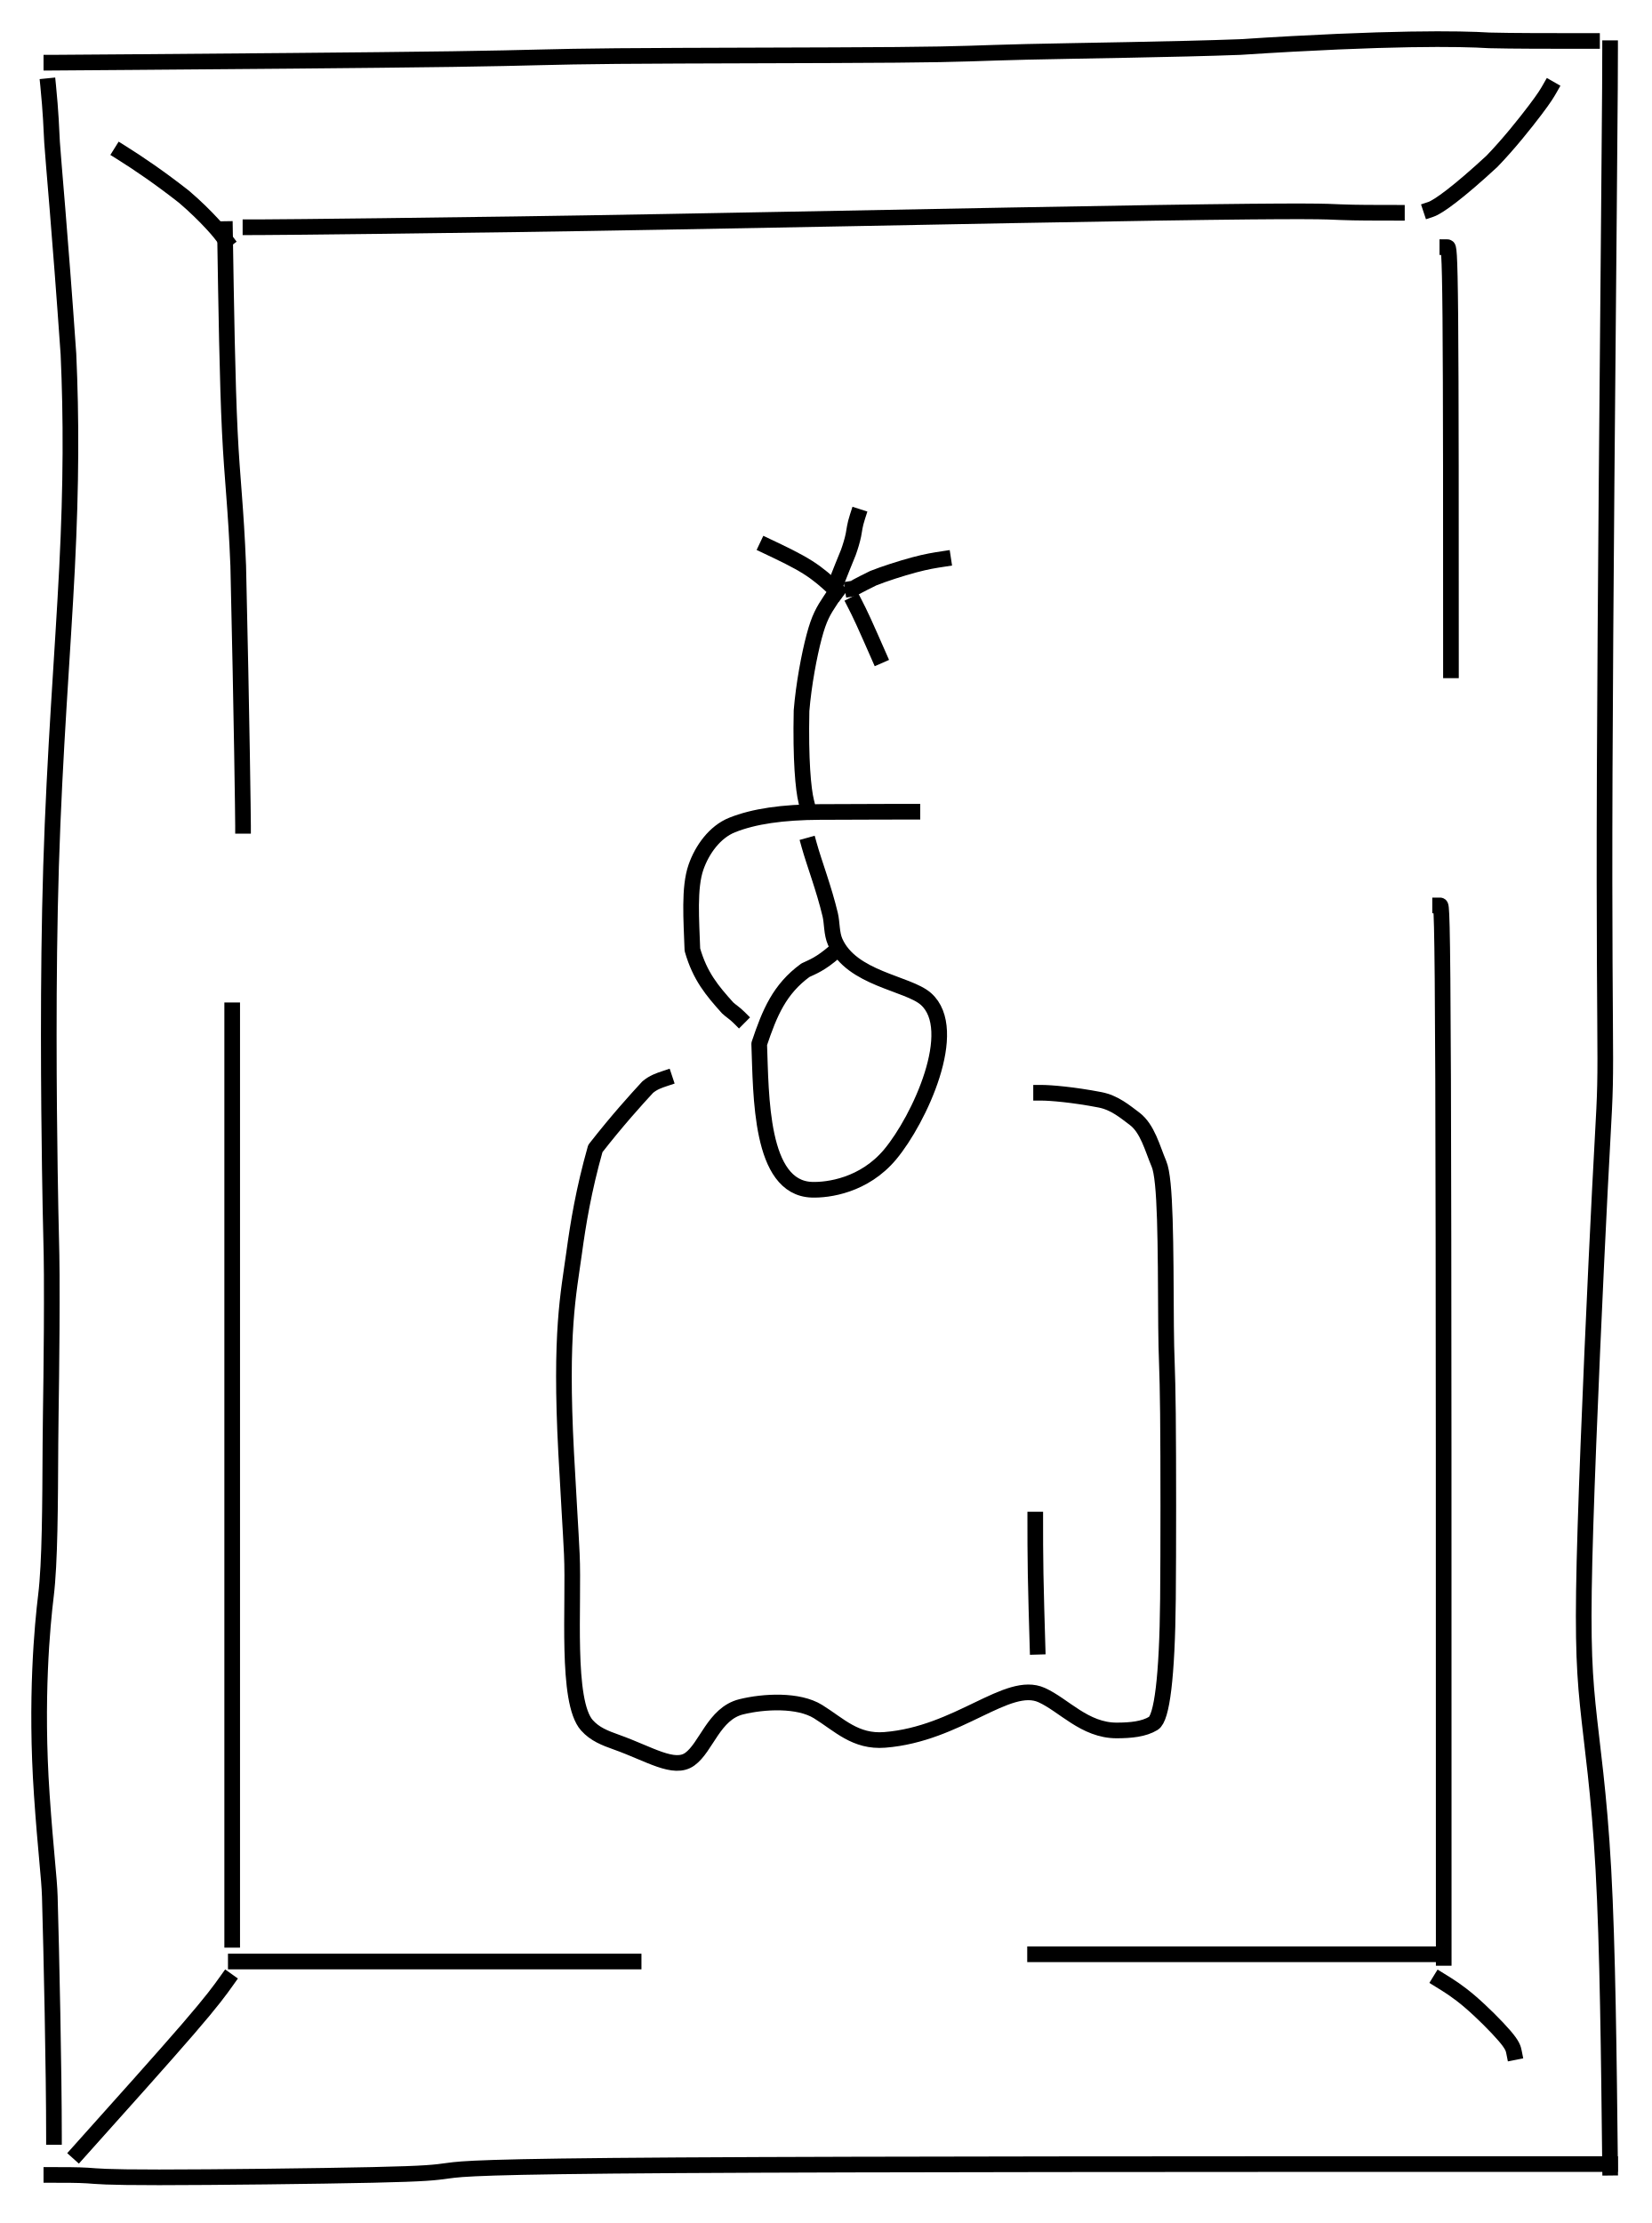
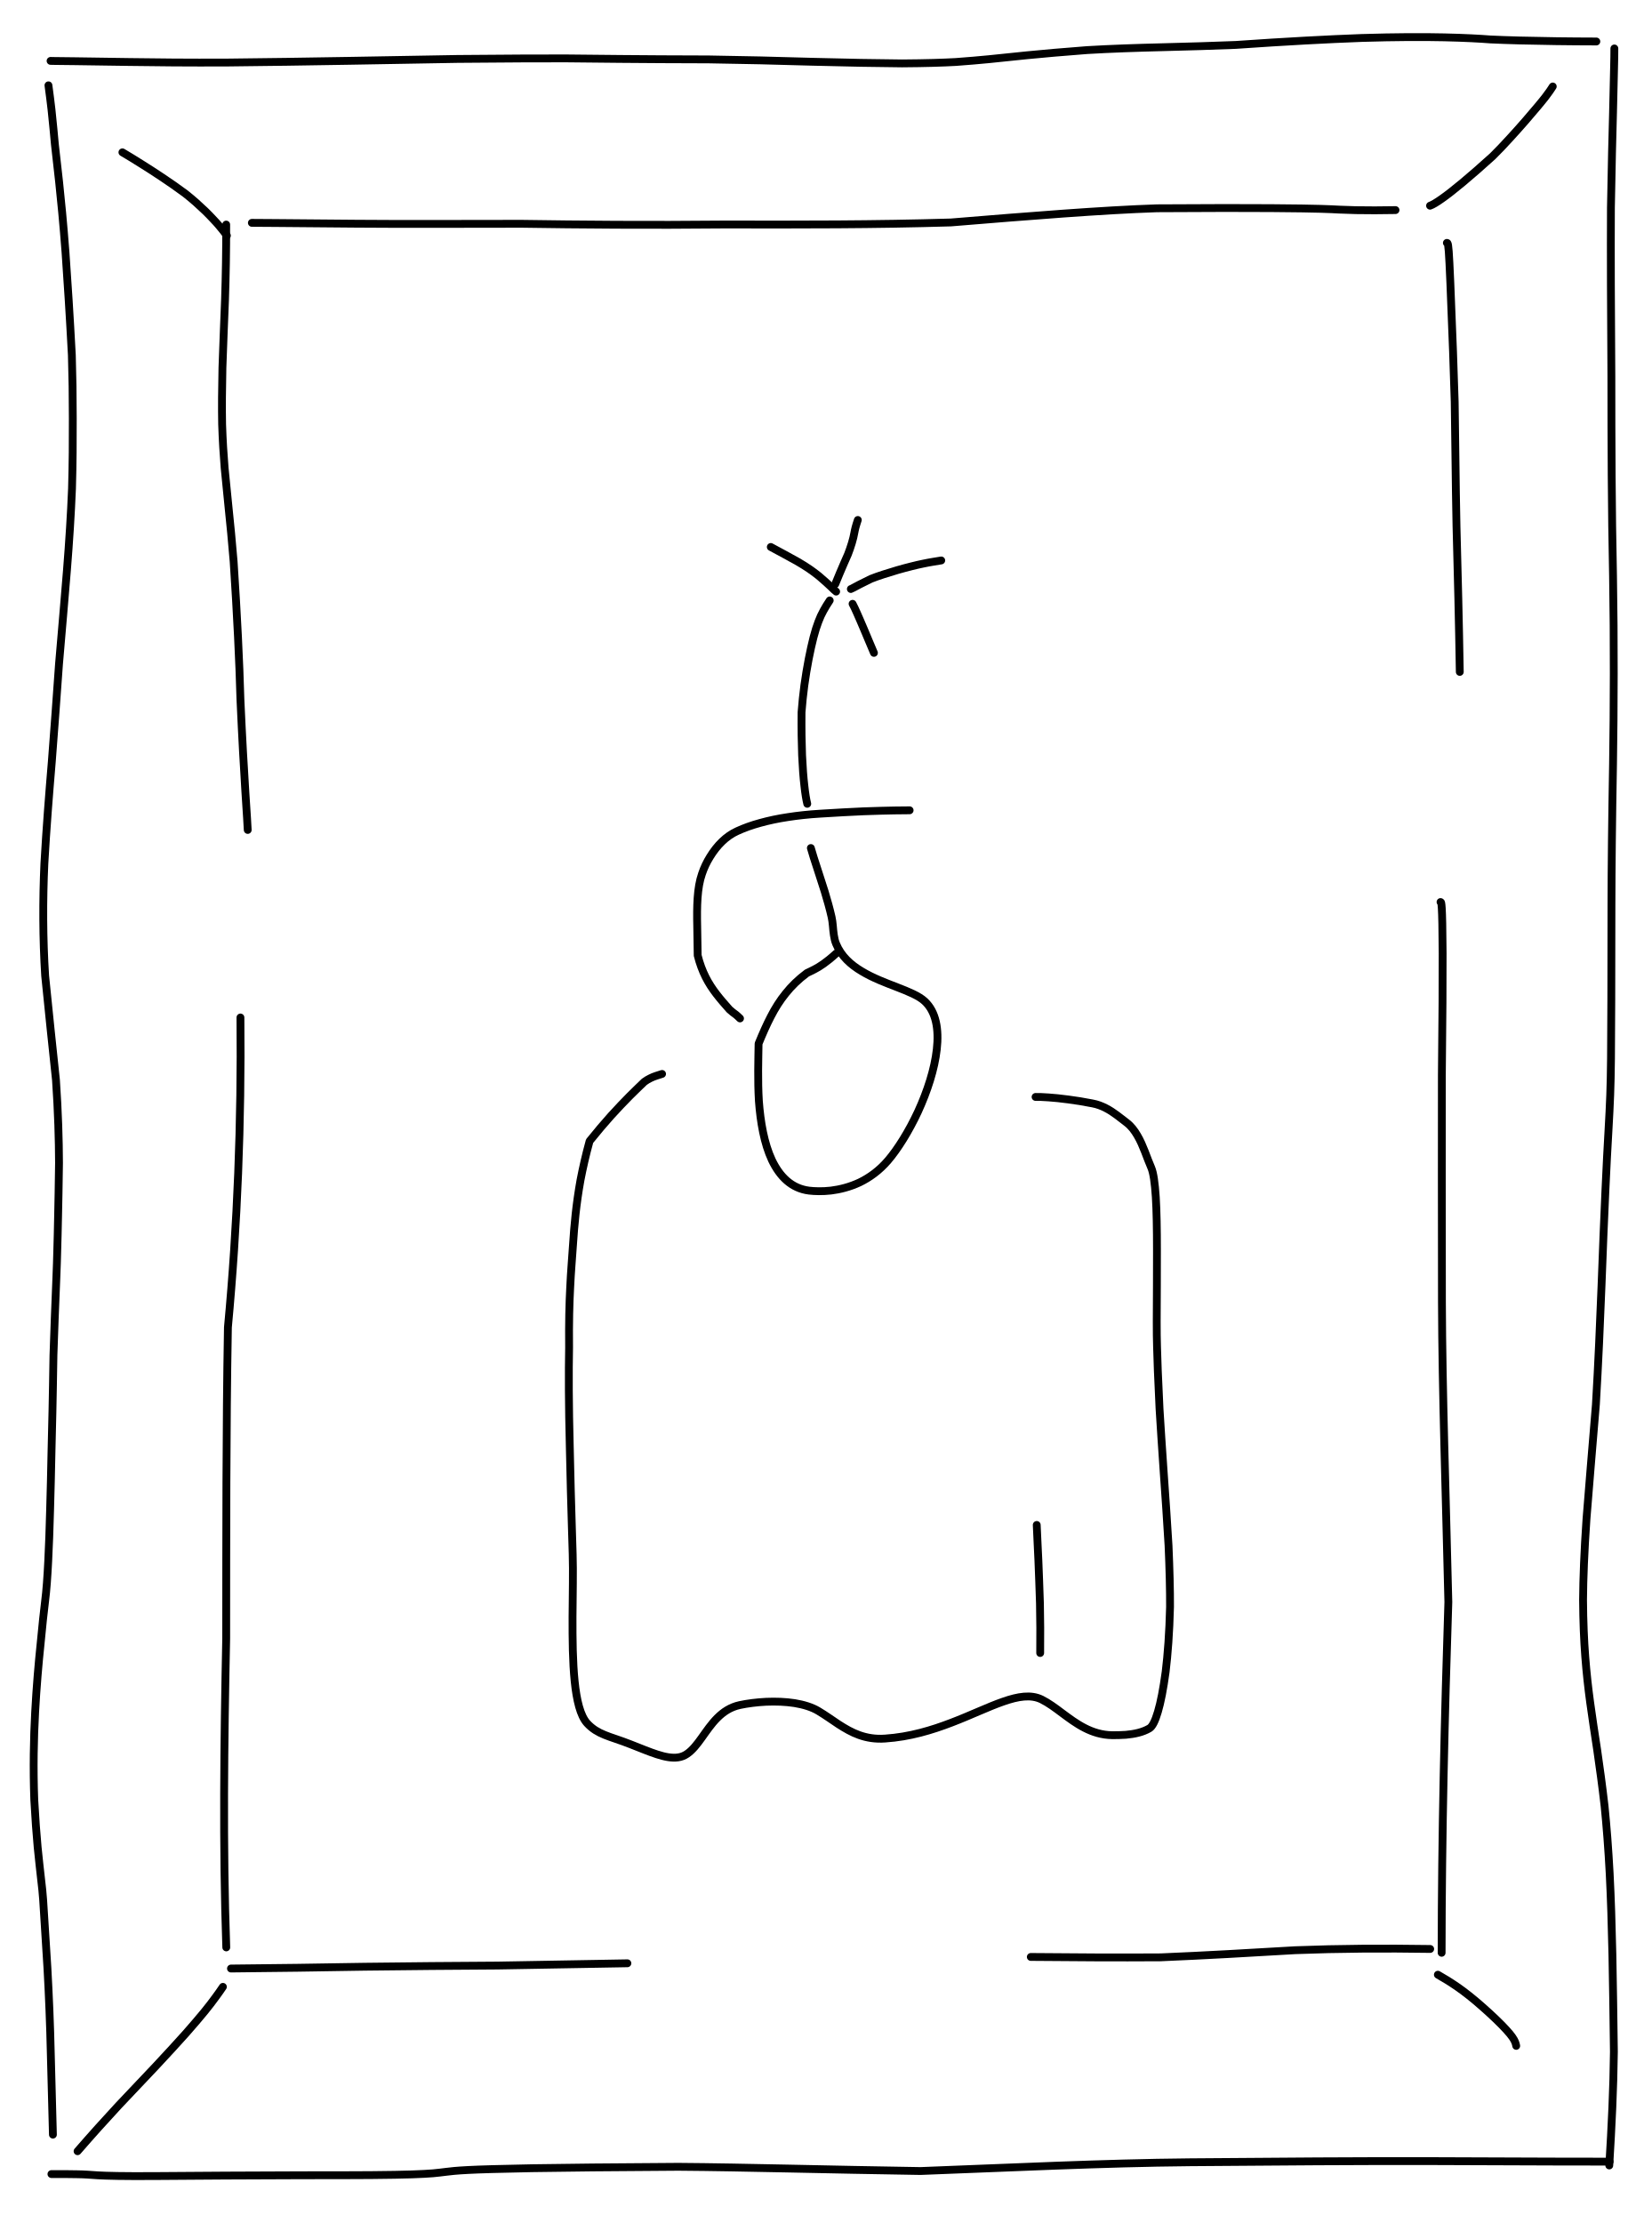
<svg xmlns="http://www.w3.org/2000/svg" width="211" height="284" viewBox="0 0 211 284" fill="none">
-   <path d="M6.562 8.009C6.715 8.009 6.867 8.009 16.934 7.933C27 7.856 46.975 7.704 57.799 7.549C68.623 7.394 69.691 7.242 78.856 7.163C88.021 7.085 105.252 7.085 114.509 7.008C123.767 6.932 124.529 6.78 131.174 6.625C137.818 6.47 150.322 6.318 158.44 6.01C177.487 4.774 186.608 4.927 190.279 5.158C193.188 5.236 198.22 5.236 203.405 5.236" stroke="black" stroke-width="2" vector-effect="non-scaling-stroke" stroke-linecap="square" stroke-linejoin="round" />
-   <path d="M205.715 6.161C205.715 8.296 205.715 10.431 205.562 27.694C205.41 44.957 205.105 77.283 205.024 98.739C204.943 120.196 205.096 129.802 205.098 135.208C205.1 140.614 204.948 141.529 204.412 151.988C203.876 162.447 202.961 182.423 202.566 195.076C202.171 207.73 202.323 212.457 202.859 217.789C203.395 223.122 204.31 228.916 204.858 238.839C205.405 248.762 205.558 262.638 205.715 276.934" stroke="black" stroke-width="2" vector-effect="non-scaling-stroke" stroke-linecap="square" stroke-linejoin="round" />
-   <path d="M205.715 276.473C205.562 276.473 205.41 276.473 182.001 276.473C158.593 276.473 111.933 276.473 86.676 276.625C61.419 276.778 58.98 277.083 57.266 277.316C55.551 277.549 54.636 277.702 47.608 277.857C40.58 278.011 27.467 278.164 20.33 278.166C13.193 278.168 12.431 278.016 11.199 277.937C9.968 277.859 8.291 277.859 6.562 277.859" stroke="black" stroke-width="2" vector-effect="non-scaling-stroke" stroke-linecap="square" stroke-linejoin="round" />
-   <path d="M6.896 273C6.896 264.576 6.572 249.489 6.364 242.292C6.295 239.898 5.834 236.519 5.342 229.317C4.502 217.028 5.418 207.555 5.868 203.87C6.386 199.63 6.404 192.339 6.445 184.412C6.466 180.291 6.65 172.946 6.61 162.863C6.594 159.032 6.488 157.812 6.365 149.331C6.242 140.849 6.08 125.143 6.524 110.648C6.968 96.152 8.023 83.343 8.567 72.552C9.11 61.76 9.11 53.373 8.745 45.24C7.649 29.483 6.815 20.713 6.652 18.183C6.569 16.568 6.488 14.281 6.158 11" stroke="black" stroke-width="2" vector-effect="non-scaling-stroke" stroke-linecap="square" stroke-linejoin="round" />
-   <path d="M32 29.033C32.61 29.033 38.261 29.033 65.789 28.652C87.981 28.345 126.863 27.508 147.504 27.192C168.144 26.875 169.364 27.028 171.289 27.106C173.213 27.185 175.806 27.185 178.476 27.185" stroke="black" stroke-width="2" vector-effect="non-scaling-stroke" stroke-linecap="square" stroke-linejoin="round" />
-   <path d="M184.92 31.575C185.072 31.575 185.225 31.575 185.303 40.495C185.382 49.416 185.382 67.256 185.382 85.637" stroke="black" stroke-width="2" vector-effect="non-scaling-stroke" stroke-linecap="square" stroke-linejoin="round" />
-   <path d="M183.996 115.672C184.149 115.672 184.301 115.672 184.38 137.858C184.458 160.045 184.458 204.417 184.458 250.134" stroke="black" stroke-width="2" vector-effect="non-scaling-stroke" stroke-linecap="square" stroke-linejoin="round" />
-   <path d="M132.244 249.672H183.072" stroke="black" stroke-width="2" vector-effect="non-scaling-stroke" stroke-linecap="square" stroke-linejoin="round" />
-   <path d="M30.127 250.597H80.955" stroke="black" stroke-width="2" vector-effect="non-scaling-stroke" stroke-linecap="square" stroke-linejoin="round" />
-   <path d="M29.666 129.071V247.823" stroke="black" stroke-width="2" vector-effect="non-scaling-stroke" stroke-linecap="square" stroke-linejoin="round" />
-   <path d="M31.051 105.506C31.051 104.591 30.898 92.074 30.438 72.297C30.131 64.567 29.674 61.517 29.362 55.143C29.05 48.769 28.897 39.162 28.74 29.265" stroke="black" stroke-width="2" vector-effect="non-scaling-stroke" stroke-linecap="square" stroke-linejoin="round" />
-   <path d="M15.477 19.475C17.751 20.896 20.487 22.766 23.497 25.129C24.942 26.355 26.222 27.635 27.094 28.578C27.967 29.522 28.393 30.09 28.833 30.676" stroke="black" stroke-width="2" vector-effect="non-scaling-stroke" stroke-linecap="square" stroke-linejoin="round" />
-   <path d="M182.822 26.745C183.762 26.432 186.359 24.548 190.618 20.608C192.764 18.39 194.877 15.729 196.123 14.084C197.368 12.439 197.681 11.891 198.004 11.326" stroke="black" stroke-width="2" vector-effect="non-scaling-stroke" stroke-linecap="square" stroke-linejoin="round" />
-   <path d="M29 253C28.088 254.281 27.176 255.562 24.027 259.212C20.878 262.861 15.52 268.84 10 275" stroke="black" stroke-width="2" vector-effect="non-scaling-stroke" stroke-linecap="square" stroke-linejoin="round" />
-   <path d="M184 253C185.125 253.692 186.25 254.385 187.781 255.693C189.313 257.002 191.216 258.905 192.24 260.102C193.264 261.299 193.351 261.732 193.44 262.178" stroke="black" stroke-width="2" vector-effect="non-scaling-stroke" stroke-linecap="square" stroke-linejoin="round" />
-   <path d="M103.013 102.403C102.622 100.821 102.275 97.086 102.408 90.797C102.685 87.427 103.39 83.694 104.022 81.319C104.653 78.945 105.19 78.043 106.125 76.64" stroke="black" stroke-width="2" vector-effect="non-scaling-stroke" stroke-linecap="square" stroke-linejoin="round" />
-   <path d="M106.963 75.5C106.882 75.439 106.801 75.379 106.254 74.877C105.707 74.375 104.697 73.433 103.244 72.506C101.79 71.579 99.924 70.696 98 69.785" stroke="black" stroke-width="2" vector-effect="non-scaling-stroke" stroke-linecap="square" stroke-linejoin="round" />
-   <path d="M106.813 74.511C107.376 73.056 107.902 71.791 108.39 70.579C108.642 69.883 108.904 69.022 109.041 68.338C109.178 67.654 109.184 67.174 109.562 66" stroke="black" stroke-width="2" vector-effect="non-scaling-stroke" stroke-linecap="square" stroke-linejoin="round" />
-   <path d="M108.94 75.199C109.068 75.179 109.668 74.791 111.572 73.866C112.942 73.319 115.133 72.614 116.775 72.173C118.417 71.731 119.444 71.575 120.502 71.414" stroke="black" stroke-width="2" vector-effect="non-scaling-stroke" stroke-linecap="square" stroke-linejoin="round" />
-   <path d="M109.24 77.176C109.525 77.733 109.811 78.291 110.315 79.391C110.82 80.492 111.535 82.118 112.272 83.794" stroke="black" stroke-width="2" vector-effect="non-scaling-stroke" stroke-linecap="square" stroke-linejoin="round" />
-   <path d="M103.393 108C104.018 110.247 105.287 113.55 106.072 116.859C106.319 117.898 106.233 119.253 106.702 120.316C108.792 125.055 116.004 125.588 118.298 127.618C122.762 131.57 117.453 143.014 113.744 147.467C110.407 151.474 105.77 152.065 103.724 151.995C97.073 151.767 97.249 139.909 97 133.367C98.342 129.365 99.597 126.364 102.905 123.95C103.857 123.494 104.794 123.197 106.707 121.536" stroke="black" stroke-width="2" vector-effect="non-scaling-stroke" stroke-linecap="square" stroke-linejoin="round" />
-   <path d="M116.573 103.702C115.796 103.702 111.254 103.702 104.752 103.735C99.981 103.758 96.315 104.287 93.541 105.398C91.326 106.285 89.71 108.534 88.924 110.782C88.006 113.411 88.333 117.538 88.463 121.325C89.441 124.747 91.004 126.572 92.967 128.764C93.428 129.194 93.816 129.388 94.413 129.981" stroke="black" stroke-width="2" vector-effect="non-scaling-stroke" stroke-linecap="square" stroke-linejoin="round" />
-   <path d="M133.015 139.605C134.211 139.605 137.1 139.843 140.533 140.505C142.408 140.866 143.734 142.013 144.937 142.911C146.626 144.174 147.231 146.705 148.073 148.688C148.928 150.702 148.923 158.698 148.982 169.479C149.004 173.46 149.161 174.414 149.223 180.573C149.284 186.732 149.284 198.067 149.225 204.264C149.128 214.304 148.445 219.503 147.364 220.165C146.147 220.909 144.472 221.072 142.67 221.074C138.587 221.078 135.921 217.829 133.087 216.555C128.73 214.596 122.457 221.538 113.039 222.28C109.285 222.575 107.236 220.353 104.523 218.67C102.01 217.111 97.605 217.337 94.7 218.055C91.207 218.918 90.243 223.23 88.13 224.745C86.121 226.186 83.013 224.091 78.799 222.585C77.266 222.037 76.017 221.56 74.993 220.419C72.272 217.386 73.359 205.009 73.059 198.548C72.913 195.411 72.636 191.328 72.336 185.617C71.522 170.126 72.636 165.303 73.356 160.05C73.866 156.326 74.56 152.049 76.064 146.733C78.894 143.108 81.306 140.458 82.749 138.892C83.475 138.281 84.191 138.043 84.929 137.797" stroke="black" stroke-width="2" vector-effect="non-scaling-stroke" stroke-linecap="square" stroke-linejoin="round" />
-   <path d="M132.27 194.139C132.27 196.244 132.27 198.349 132.317 201.061C132.365 203.772 132.461 207.026 132.56 210.378" stroke="black" stroke-width="2" vector-effect="non-scaling-stroke" stroke-linecap="square" stroke-linejoin="round" />
+   <path d="M6.46 7.78C6.51 7.78 6.56 7.79 6.97 7.79C7.37 7.79 8.14 7.80 9.61 7.82C11.09 7.84 13.27 7.87 16.51 7.92C19.76 7.97 24.11 8.01 28.92 7.99C33.89 7.94 39.41 7.86 44.67 7.77C49.93 7.68 54.77 7.60 58.44 7.53C62.05 7.50 64.55 7.48 66.64 7.47C68.72 7.46 70.38 7.46 72.28 7.46C74.17 7.47 76.30 7.49 79.33 7.53C82.36 7.56 86.29 7.58 90.55 7.59C94.84 7.65 99.46 7.76 103.79 7.89C108.12 8.00 112.14 8.08 115.25 8.10C118.34 8.08 120.44 8.01 122.11 7.92C123.77 7.80 125.02 7.69 126.37 7.56C127.72 7.42 129.17 7.27 131.22 7.06C133.28 6.86 135.94 6.62 138.89 6.40C141.90 6.22 145.25 6.11 148.56 6.03C151.89 5.95 155.13 5.85 157.88 5.74C164.34 5.29 169.67 5.01 174.00 4.85C178.35 4.72 181.82 4.71 184.51 4.77C187.23 4.83 189.14 4.94 190.42 5.04C191.44 5.09 192.70 5.13 194.12 5.17C195.55 5.20 197.14 5.23 198.81 5.26C200.48 5.28 202.22 5.30 203.96 5.30" stroke="black" stroke-width="1" vector-effect="non-scaling-stroke" stroke-linecap="round" stroke-linejoin="round" />
+   <path d="M206.26 6.19C206.26 6.87 206.25 7.54 206.22 8.74C206.20 9.94 206.16 11.65 206.09 14.40C206.01 17.15 205.92 20.98 205.82 26.54C205.79 32.30 205.82 39.84 205.88 48.12C205.88 56.35 205.91 65.13 206.09 73.57C206.23 82.03 206.20 90.39 206.09 97.62C205.96 104.88 205.90 110.79 205.89 115.61C205.88 120.50 205.88 124.45 205.87 127.65C205.86 130.87 205.85 133.29 205.83 135.21C205.81 137.12 205.78 138.50 205.73 139.89C205.68 141.26 205.61 142.65 205.50 144.58C205.39 146.48 205.26 148.87 205.11 152.21C204.96 155.48 204.79 159.67 204.62 164.25C204.44 168.93 204.21 174.22 203.90 179.45C203.47 184.71 203.03 189.78 202.70 194.03C202.41 198.27 202.28 201.61 202.26 204.39C202.28 207.24 202.38 209.56 202.54 211.64C202.70 213.74 202.91 215.59 203.17 217.51C203.43 219.44 203.74 221.42 204.07 223.60C204.38 225.76 204.71 228.10 205.01 230.74C205.27 233.32 205.49 236.14 205.66 239.34C205.82 242.47 205.93 245.96 206.01 249.72C206.09 253.51 206.14 257.65 206.20 262.12C206.15 266.74 205.92 271.64 205.61 276.65" stroke="black" stroke-width="1" vector-effect="non-scaling-stroke" stroke-linecap="round" stroke-linejoin="round" />
+   <path d="M205.65 276.16C205.60 276.16 205.55 276.16 204.63 276.16C203.72 276.15 201.94 276.15 198.43 276.15C194.91 276.14 189.64 276.12 181.77 276.09C173.93 276.08 163.49 276.14 152.08 276.24C140.79 276.34 128.89 276.94 117.61 277.36C106.02 277.19 95.11 276.88 86.66 276.82C78.18 276.87 72.21 276.93 67.99 277.00C63.78 277.08 61.32 277.15 59.77 277.23C58.22 277.31 57.58 277.39 57.01 277.46C56.45 277.53 55.97 277.59 55.33 277.65C54.68 277.70 53.87 277.75 52.64 277.79C51.41 277.83 49.75 277.86 47.42 277.88C45.09 277.90 42.08 277.90 38.84 277.90C35.60 277.91 32.13 277.92 28.87 277.94C25.62 277.97 22.59 277.99 20.23 278.00C17.87 278.02 16.22 278.01 15.01 277.99C13.81 277.97 13.05 277.94 12.50 277.91C11.94 277.88 11.58 277.84 11.18 277.82C10.77 277.79 10.31 277.78 9.82 277.77C9.33 277.76 8.80 277.75 8.26 277.75C7.71 277.75 7.14 277.75 6.57 277.75" stroke="black" stroke-width="1" vector-effect="non-scaling-stroke" stroke-linecap="round" stroke-linejoin="round" />
+   <path d="M6.76 272.71C6.69 269.81 6.58 266.18 6.49 262.38C6.41 258.67 6.25 254.86 6.06 251.43C5.85 248.03 5.65 244.95 5.51 242.68C5.46 241.92 5.37 241.05 5.24 239.98C5.12 238.90 4.97 237.60 4.81 235.98C4.66 234.33 4.51 232.35 4.38 229.95C4.23 225.86 4.31 222.09 4.49 218.74C4.67 215.40 4.93 212.47 5.18 210.07C5.40 207.68 5.61 205.81 5.76 204.58C5.94 203.18 6.06 201.44 6.16 199.46C6.26 197.49 6.34 195.28 6.40 192.92C6.47 190.56 6.53 188.04 6.58 185.45C6.61 184.10 6.66 182.40 6.70 180.35C6.75 178.30 6.78 175.89 6.83 173.10C6.92 170.23 7.05 166.94 7.20 163.27C7.26 161.87 7.29 160.78 7.32 159.61C7.36 158.44 7.38 157.19 7.42 155.46C7.46 153.75 7.50 151.57 7.54 148.58C7.53 145.67 7.43 142.05 7.15 137.97C6.73 133.91 6.23 129.38 5.77 124.67C5.47 119.94 5.46 115.00 5.67 110.33C5.93 105.78 6.27 101.46 6.62 97.30C6.95 93.06 7.25 88.90 7.54 84.82C7.89 80.66 8.25 76.67 8.55 72.89C8.85 69.12 9.07 65.66 9.20 62.42C9.29 59.22 9.31 56.27 9.30 53.46C9.30 50.66 9.26 47.99 9.18 45.36C8.91 40.27 8.63 35.91 8.37 32.25C8.09 28.55 7.80 25.54 7.55 23.23C7.29 20.89 7.10 19.30 7.01 18.42C6.96 17.86 6.90 17.22 6.83 16.48C6.76 15.75 6.68 14.93 6.58 14.00C6.47 13.07 6.35 12.04 6.19 10.90" stroke="black" stroke-width="1" vector-effect="non-scaling-stroke" stroke-linecap="round" stroke-linejoin="round" />
+   <path d="M32.18 28.47C32.39 28.47 33.16 28.48 35.15 28.49C37.15 28.50 40.39 28.53 45.52 28.58C50.63 28.62 57.53 28.61 66.64 28.59C73.90 28.70 82.98 28.78 92.67 28.68C101.98 28.70 111.82 28.71 121.49 28.42C131.56 27.59 140.86 26.84 147.82 26.61C154.60 26.56 159.20 26.57 162.43 26.59C165.65 26.61 167.51 26.65 168.72 26.68C169.93 26.71 170.49 26.75 171.12 26.78C171.75 26.81 172.46 26.83 173.23 26.85C173.99 26.86 174.81 26.87 175.66 26.87C176.52 26.86 177.40 26.85 178.30 26.84" stroke="black" stroke-width="1" vector-effect="non-scaling-stroke" stroke-linecap="round" stroke-linejoin="round" />
+   <path d="M184.86 31.03C184.91 31.03 184.97 31.02 185.02 31.35C185.07 31.68 185.13 32.34 185.19 33.65C185.26 34.96 185.34 36.93 185.45 39.87C185.58 42.82 185.72 46.74 185.86 51.35C185.94 55.98 185.97 61.34 186.09 67.23C186.25 73.20 186.41 79.55 186.51 85.84" stroke="black" stroke-width="1" vector-effect="non-scaling-stroke" stroke-linecap="round" stroke-linejoin="round" />
+   <path d="M184.05 115.24C184.11 115.24 184.16 115.24 184.21 116.05C184.26 116.87 184.30 118.52 184.32 121.79C184.33 125.07 184.30 129.99 184.22 137.36C184.20 144.74 184.22 154.66 184.23 166.36C184.27 177.94 184.73 190.79 185.05 204.67C184.58 219.16 184.20 234.51 184.19 249.48" stroke="black" stroke-width="1" vector-effect="non-scaling-stroke" stroke-linecap="round" stroke-linejoin="round" />
+   <path d="M131.70 250.01C137.14 250.06 142.66 250.10 148.30 250.06C154.01 249.82 159.74 249.49 165.47 249.15C171.18 248.93 176.86 248.90 182.73 248.99" stroke="black" stroke-width="1" vector-effect="non-scaling-stroke" stroke-linecap="round" stroke-linejoin="round" />
+   <path d="M29.51 251.49C35.18 251.44 40.88 251.36 46.58 251.26C52.28 251.18 57.94 251.15 63.55 251.11C69.10 251.02 74.62 250.91 80.16 250.82" stroke="black" stroke-width="1" vector-effect="non-scaling-stroke" stroke-linecap="round" stroke-linejoin="round" />
+   <path d="M30.72 129.99C30.85 143.30 30.35 156.47 29.12 169.57C28.89 182.77 28.91 196.05 28.90 209.29C28.63 222.59 28.46 235.84 28.91 248.79" stroke="black" stroke-width="1" vector-effect="non-scaling-stroke" stroke-linecap="round" stroke-linejoin="round" />
+   <path d="M31.65 106.03C31.64 105.72 31.54 104.04 31.35 101.19C31.17 98.34 30.94 94.33 30.72 89.39C30.59 84.54 30.30 78.60 29.85 71.74C29.63 69.06 29.42 66.92 29.22 65.02C29.03 63.14 28.86 61.49 28.70 59.78C28.56 58.08 28.45 56.33 28.38 54.21C28.34 52.11 28.36 49.66 28.42 46.97C28.51 44.28 28.63 41.36 28.75 38.29C28.85 35.21 28.91 31.98 28.90 28.69" stroke="black" stroke-width="1" vector-effect="non-scaling-stroke" stroke-linecap="round" stroke-linejoin="round" />
+   <path d="M15.64 19.46C16.40 19.91 17.21 20.40 18.06 20.94C18.91 21.47 19.81 22.05 20.75 22.68C21.68 23.30 22.66 23.98 23.66 24.72C24.14 25.10 24.61 25.49 25.05 25.88C25.48 26.27 25.89 26.65 26.27 27.01C26.64 27.37 26.97 27.72 27.26 28.03C27.55 28.33 27.79 28.60 28.00 28.85C28.21 29.09 28.38 29.31 28.54 29.51C28.70 29.72 28.84 29.91 28.99 30.10" stroke="black" stroke-width="1" vector-effect="non-scaling-stroke" stroke-linecap="round" stroke-linejoin="round" />
+   <path d="M182.71 26.28C183.03 26.17 183.54 25.87 184.23 25.38C184.93 24.89 185.81 24.20 186.89 23.30C187.97 22.40 189.24 21.29 190.70 19.97C191.44 19.24 192.18 18.46 192.88 17.69C193.58 16.93 194.25 16.18 194.85 15.49C195.45 14.80 195.99 14.17 196.42 13.65C196.86 13.13 197.18 12.73 197.44 12.40C197.69 12.07 197.87 11.83 198.02 11.61C198.17 11.40 198.28 11.23 198.39 11.05" stroke="black" stroke-width="1" vector-effect="non-scaling-stroke" stroke-linecap="round" stroke-linejoin="round" />
+   <path d="M28.48 253.83C28.20 254.25 27.91 254.66 27.54 255.16C27.18 255.66 26.73 256.25 26.12 257.00C25.51 257.75 24.73 258.66 23.71 259.82C22.67 260.98 21.39 262.38 19.93 263.94C18.47 265.49 16.85 267.19 15.15 268.99C13.45 270.82 11.68 272.79 9.91 274.83" stroke="black" stroke-width="1" vector-effect="non-scaling-stroke" stroke-linecap="round" stroke-linejoin="round" />
+   <path d="M183.71 252.28C184.10 252.51 184.50 252.74 184.91 252.99C185.32 253.25 185.75 253.52 186.22 253.85C186.68 254.17 187.17 254.53 187.71 254.96C188.26 255.39 188.84 255.89 189.42 256.40C190.00 256.91 190.58 257.44 191.10 257.94C191.62 258.44 192.09 258.91 192.45 259.31C192.81 259.70 193.06 260.01 193.24 260.27C193.42 260.52 193.52 260.73 193.59 260.90C193.66 261.07 193.69 261.22 193.72 261.37" stroke="black" stroke-width="1" vector-effect="non-scaling-stroke" stroke-linecap="round" stroke-linejoin="round" />
+   <path d="M103.14 102.69C103.01 102.17 102.88 101.40 102.77 100.37C102.65 99.34 102.55 98.06 102.48 96.50C102.42 94.94 102.39 93.12 102.41 91.00C102.49 89.87 102.62 88.69 102.77 87.54C102.93 86.38 103.12 85.25 103.32 84.21C103.52 83.17 103.74 82.21 103.94 81.42C104.15 80.62 104.35 79.98 104.56 79.44C104.76 78.90 104.97 78.45 105.21 78.02C105.44 77.59 105.70 77.18 106.01 76.71" stroke="black" stroke-width="1" vector-effect="non-scaling-stroke" stroke-linecap="round" stroke-linejoin="round" />
+   <path d="M106.83 75.58C106.80 75.56 106.78 75.54 106.74 75.50C106.70 75.47 106.64 75.42 106.55 75.34C106.46 75.26 106.34 75.14 106.18 74.98C106.01 74.82 105.80 74.62 105.53 74.38C105.27 74.14 104.96 73.87 104.61 73.58C104.25 73.29 103.85 72.99 103.40 72.68C102.95 72.37 102.45 72.07 101.93 71.76C101.40 71.46 100.84 71.15 100.26 70.84C99.68 70.52 99.08 70.21 98.48 69.88" stroke="black" stroke-width="1" vector-effect="non-scaling-stroke" stroke-linecap="round" stroke-linejoin="round" />
+   <path d="M106.72 74.62C106.91 74.15 107.10 73.69 107.28 73.26C107.46 72.83 107.64 72.41 107.82 72.00C108.00 71.60 108.17 71.20 108.34 70.82C108.42 70.59 108.51 70.35 108.60 70.11C108.68 69.86 108.77 69.61 108.84 69.37C108.91 69.13 108.98 68.89 109.03 68.67C109.08 68.45 109.12 68.26 109.16 68.05C109.20 67.84 109.24 67.62 109.31 67.37C109.38 67.11 109.47 66.81 109.60 66.43" stroke="black" stroke-width="1" vector-effect="non-scaling-stroke" stroke-linecap="round" stroke-linejoin="round" />
+   <path d="M108.71 75.25C108.75 75.24 108.84 75.19 109.02 75.10C109.19 75.01 109.45 74.87 109.81 74.68C110.18 74.49 110.66 74.25 111.28 73.95C111.73 73.77 112.27 73.58 112.85 73.39C113.43 73.20 114.06 73.01 114.67 72.83C115.29 72.65 115.90 72.49 116.46 72.35C117.01 72.21 117.50 72.10 117.94 72.01C118.38 71.92 118.78 71.84 119.16 71.78C119.54 71.71 119.90 71.66 120.26 71.60" stroke="black" stroke-width="1" vector-effect="non-scaling-stroke" stroke-linecap="round" stroke-linejoin="round" />
+   <path d="M108.93 77.14C109.02 77.31 109.10 77.49 109.20 77.68C109.29 77.88 109.39 78.09 109.50 78.34C109.61 78.60 109.74 78.89 109.89 79.23C110.04 79.58 110.21 79.98 110.40 80.42C110.59 80.86 110.79 81.34 111.00 81.85C111.21 82.35 111.44 82.88 111.66 83.41" stroke="black" stroke-width="1" vector-effect="non-scaling-stroke" stroke-linecap="round" stroke-linejoin="round" />
+   <path d="M103.60 108.34C103.81 109.09 104.09 109.96 104.40 110.90C104.71 111.84 105.04 112.86 105.37 113.91C105.69 114.97 106.00 116.06 106.25 117.16C106.33 117.50 106.37 117.88 106.41 118.27C106.44 118.67 106.48 119.07 106.54 119.47C106.60 119.86 106.68 120.24 106.83 120.59C107.48 122.16 108.69 123.25 110.11 124.09C111.53 124.95 113.15 125.55 114.62 126.12C116.09 126.69 117.40 127.22 118.15 127.92C119.60 129.27 119.98 131.50 119.69 134.05C119.41 136.59 118.48 139.43 117.30 142.00C116.12 144.54 114.70 146.80 113.46 148.25C112.35 149.55 111.09 150.45 109.83 151.06C108.57 151.65 107.31 151.96 106.18 152.10C105.06 152.23 104.07 152.19 103.38 152.11C101.13 151.83 99.63 150.32 98.62 148.20C97.63 146.08 97.16 143.36 96.96 140.67C96.80 138.02 96.89 135.39 96.92 133.33C97.43 132.08 97.93 130.94 98.48 129.88C99.03 128.81 99.65 127.82 100.39 126.91C101.13 125.98 102.01 125.12 103.10 124.31C103.41 124.16 103.72 124.02 104.06 123.84C104.41 123.66 104.78 123.44 105.23 123.12C105.68 122.80 106.20 122.39 106.82 121.82" stroke="black" stroke-width="1" vector-effect="non-scaling-stroke" stroke-linecap="round" stroke-linejoin="round" />
+   <path d="M116.22 103.52C115.96 103.52 115.29 103.52 114.27 103.54C113.26 103.56 111.92 103.59 110.31 103.65C108.72 103.72 106.86 103.82 104.81 103.95C103.31 104.04 101.93 104.19 100.65 104.39C99.38 104.58 98.21 104.83 97.13 105.13C96.06 105.42 95.08 105.77 94.19 106.18C93.48 106.50 92.83 106.96 92.25 107.52C91.67 108.08 91.16 108.74 90.73 109.44C90.29 110.14 89.94 110.89 89.69 111.64C89.38 112.52 89.21 113.56 89.13 114.70C89.05 115.84 89.05 117.08 89.08 118.34C89.10 119.59 89.13 120.85 89.14 122.06C89.41 123.14 89.76 124.04 90.16 124.84C90.56 125.63 91.02 126.33 91.53 126.99C92.04 127.66 92.60 128.29 93.20 128.97C93.34 129.10 93.48 129.21 93.61 129.32C93.75 129.42 93.89 129.53 94.05 129.65C94.20 129.78 94.36 129.92 94.55 130.11" stroke="black" stroke-width="1" vector-effect="non-scaling-stroke" stroke-linecap="round" stroke-linejoin="round" />
+   <path d="M132.31 140.14C132.70 140.13 133.26 140.15 133.97 140.20C134.67 140.25 135.52 140.33 136.47 140.46C137.42 140.58 138.47 140.75 139.59 140.97C140.20 141.08 140.76 141.30 141.27 141.56C141.78 141.82 142.25 142.13 142.69 142.46C143.13 142.78 143.54 143.12 143.94 143.42C144.51 143.85 144.95 144.43 145.32 145.07C145.70 145.71 146.00 146.42 146.28 147.13C146.55 147.83 146.81 148.54 147.09 149.18C147.37 149.83 147.55 151.12 147.67 152.92C147.78 154.71 147.82 157.00 147.82 159.68C147.83 162.35 147.80 165.44 147.79 168.87C147.79 170.15 147.80 171.11 147.83 172.05C147.86 172.99 147.89 173.92 147.93 175.12C147.98 176.34 148.05 177.86 148.15 180.01C148.28 182.20 148.47 185.02 148.68 188.09C148.90 191.16 149.12 194.43 149.30 197.47C149.43 200.46 149.50 203.19 149.49 205.28C149.41 208.60 149.20 211.36 148.93 213.58C148.63 215.79 148.30 217.49 147.94 218.69C147.59 219.89 147.22 220.60 146.85 220.81C146.42 221.06 145.95 221.24 145.44 221.37C144.94 221.50 144.40 221.58 143.84 221.63C143.28 221.67 142.70 221.68 142.11 221.68C140.77 221.66 139.62 221.29 138.57 220.75C137.53 220.22 136.60 219.52 135.71 218.86C134.82 218.19 133.96 217.55 133.07 217.11C131.71 216.45 130.08 216.72 128.17 217.39C126.26 218.05 124.07 219.12 121.58 220.07C119.08 221.03 116.25 221.90 113.08 222.11C111.81 222.20 110.75 222.01 109.79 221.67C108.83 221.33 107.98 220.83 107.14 220.29C106.31 219.74 105.48 219.14 104.58 218.60C103.74 218.09 102.67 217.77 101.51 217.58C100.35 217.40 99.10 217.36 97.89 217.41C96.68 217.47 95.51 217.62 94.52 217.83C93.32 218.09 92.41 218.71 91.65 219.47C90.88 220.24 90.27 221.15 89.66 222.00C89.06 222.84 88.47 223.61 87.75 224.09C87.08 224.55 86.29 224.63 85.38 224.49C84.48 224.35 83.47 223.99 82.35 223.55C81.23 223.11 80.00 222.60 78.65 222.15C78.16 221.98 77.70 221.83 77.27 221.65C76.84 221.48 76.44 221.28 76.06 221.04C75.69 220.80 75.34 220.51 75.01 220.15C74.14 219.19 73.67 217.22 73.42 214.79C73.17 212.34 73.14 209.42 73.15 206.55C73.17 203.66 73.24 200.80 73.17 198.58C73.14 197.48 73.10 196.28 73.06 194.93C73.02 193.57 72.98 192.07 72.93 190.41C72.89 188.74 72.84 186.90 72.80 184.88C72.66 179.45 72.65 175.37 72.71 172.16C72.68 168.96 72.74 166.55 72.85 164.50C72.94 162.45 73.10 160.76 73.21 159.02C73.29 157.79 73.39 156.50 73.54 155.12C73.69 153.75 73.89 152.30 74.17 150.75C74.47 149.20 74.84 147.55 75.33 145.78C76.29 144.58 77.22 143.49 78.08 142.53C78.95 141.57 79.75 140.74 80.46 140.02C81.18 139.30 81.81 138.70 82.32 138.21C82.58 138.02 82.83 137.87 83.08 137.75C83.34 137.62 83.59 137.52 83.84 137.44C84.09 137.35 84.34 137.27 84.59 137.20" stroke="black" stroke-width="1" vector-effect="non-scaling-stroke" stroke-linecap="round" stroke-linejoin="round" />
+   <path d="M132.46 194.82C132.50 195.55 132.53 196.27 132.56 197.02C132.60 197.77 132.63 198.54 132.67 199.35C132.70 200.17 132.73 201.02 132.77 201.94C132.80 202.86 132.84 203.83 132.87 204.85C132.89 205.85 132.90 206.90 132.91 207.96C132.91 209.02 132.91 210.10 132.90 211.18" stroke="black" stroke-width="1" vector-effect="non-scaling-stroke" stroke-linecap="round" stroke-linejoin="round" />
</svg>
